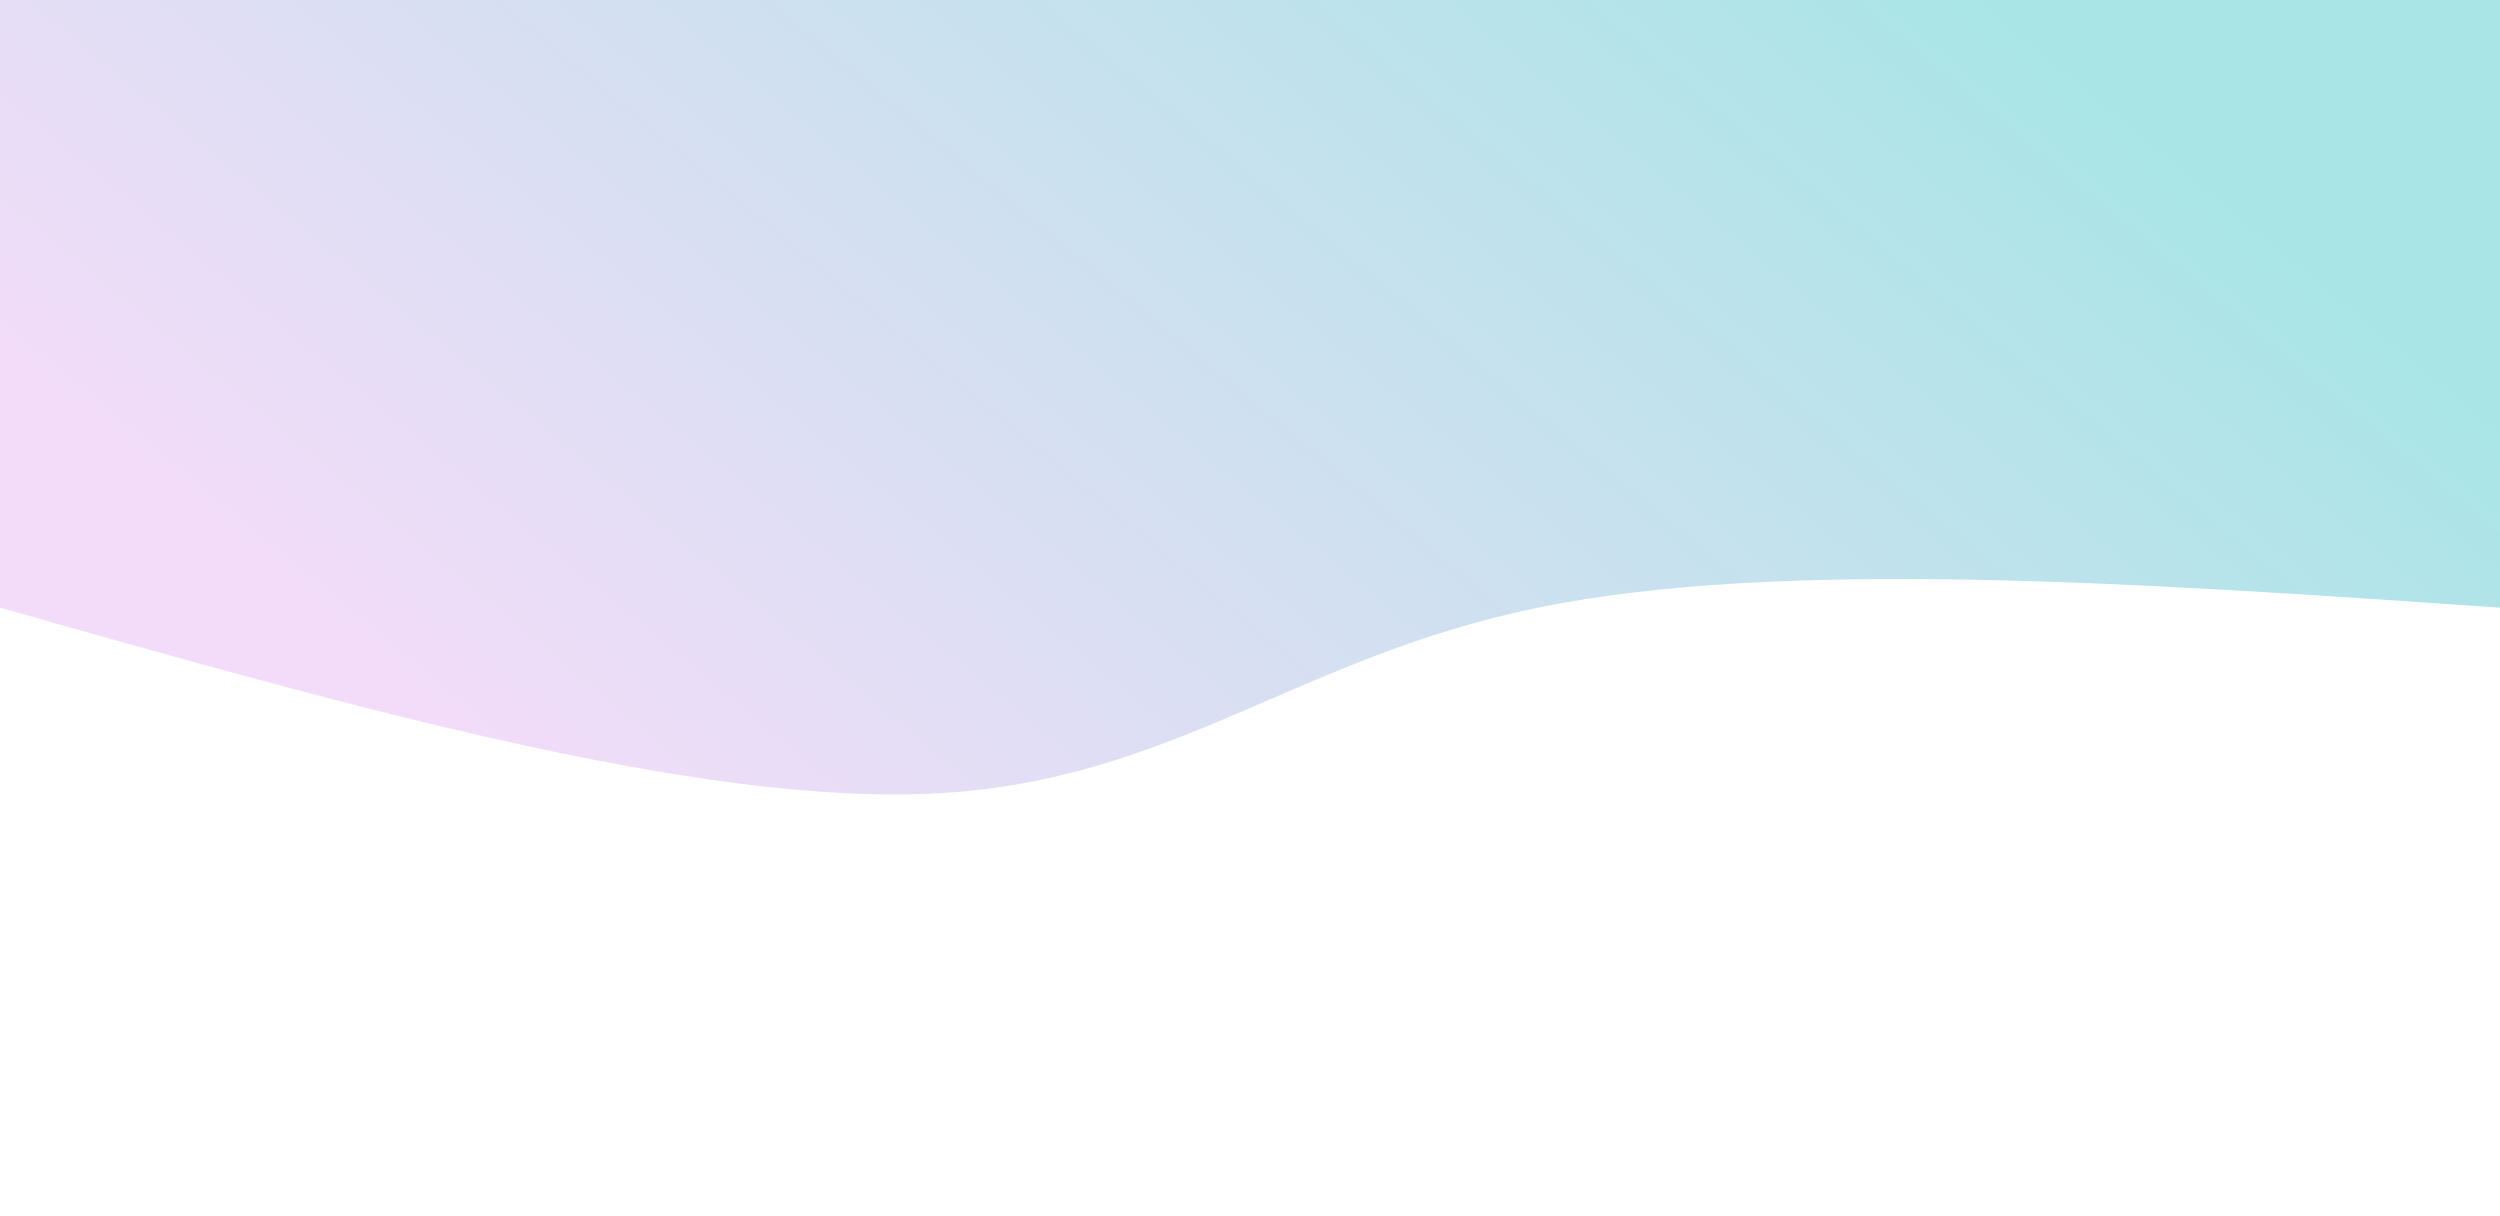
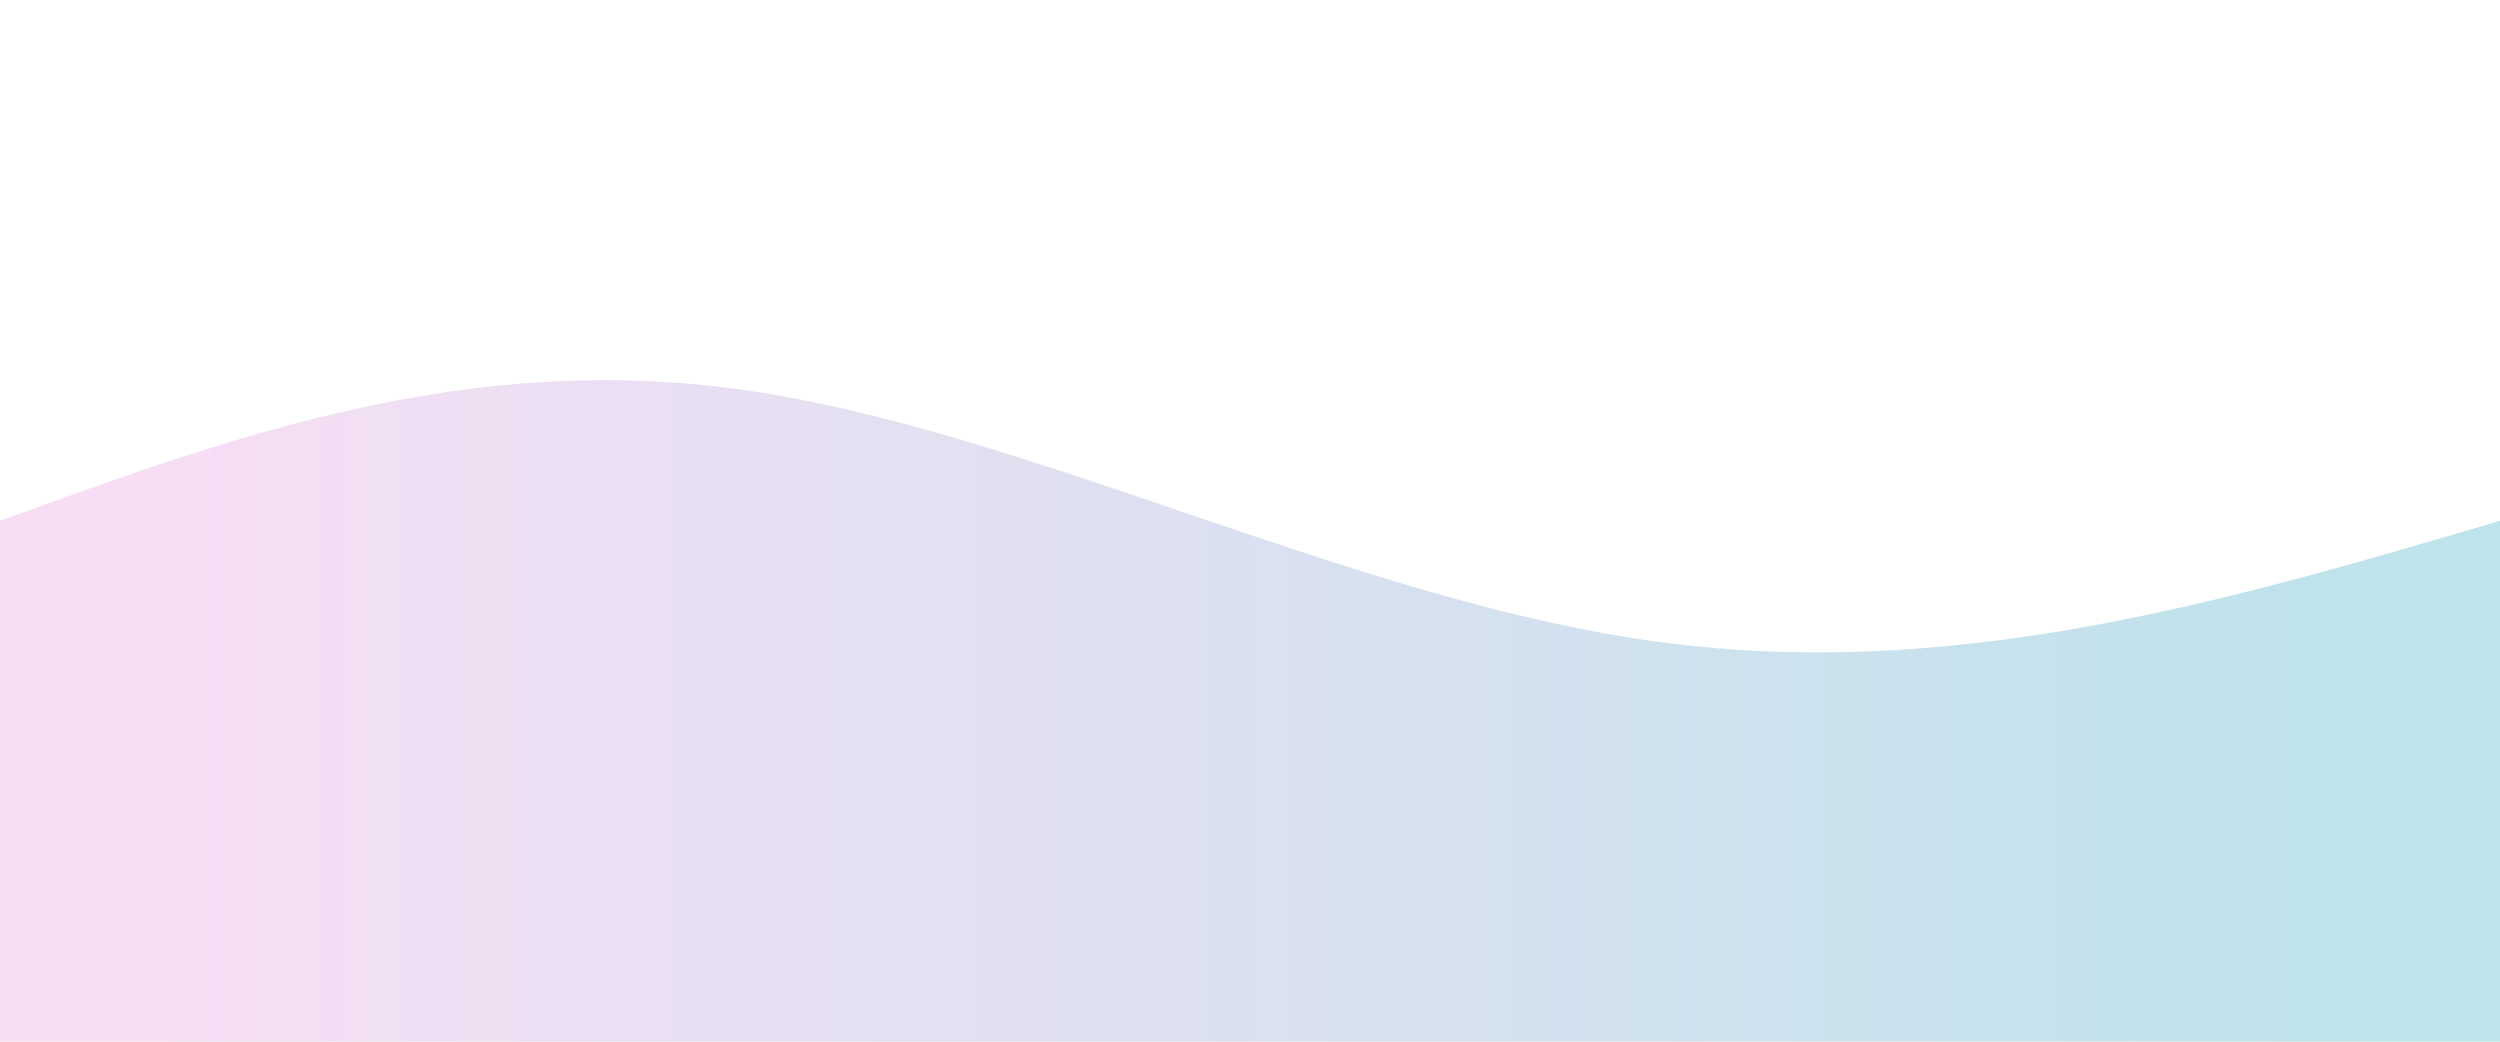
- <svg xmlns="http://www.w3.org/2000/svg" width="100%" height="100%" id="svg" viewBox="0 0 1440 700" class="transition duration-300 ease-in-out delay-150">
+ <svg xmlns="http://www.w3.org/2000/svg" width="100%" height="100%" id="svg" viewBox="0 0 1440 600" class="transition duration-300 ease-in-out delay-150">
  <defs>
-     <linearGradient id="gradient" x1="3%" y1="68%" x2="97%" y2="32%">
-       <stop offset="5%" stop-color="#a9e5e7" />
-       <stop offset="95%" stop-color="#f3dcf9" />
+     <linearGradient id="gradient" x1="0%" y1="50%" x2="100%" y2="50%">
+       <stop offset="5%" stop-color="#f8def5" />
+       <stop offset="95%" stop-color="#bde3eb" />
    </linearGradient>
  </defs>
-   <path d="M 0,700 C 0,700 0,350 0,350 C 207.333,364.267 414.667,378.533 554,350 C 693.333,321.467 764.667,250.133 901,243 C 1037.333,235.867 1238.667,292.933 1440,350 C 1440,350 1440,700 1440,700 Z" stroke="none" stroke-width="0" fill="url(#gradient)" fill-opacity="1" class="transition-all duration-300 ease-in-out delay-150 path-0" transform="rotate(-180 720 350)" />
+   <path d="M 0,600 C 0,600 0,300 0,300 C 135.2,250.8 270.4,201.6 431,225 C 591.6,248.4 777.6,344.4 950,369 C 1122.4,393.6 1281.2,346.8 1440,300 C 1440,300 1440,600 1440,600 Z" stroke="none" stroke-width="0" fill="url(#gradient)" fill-opacity="1" class="transition-all duration-300 ease-in-out delay-150 path-0" />
</svg>
